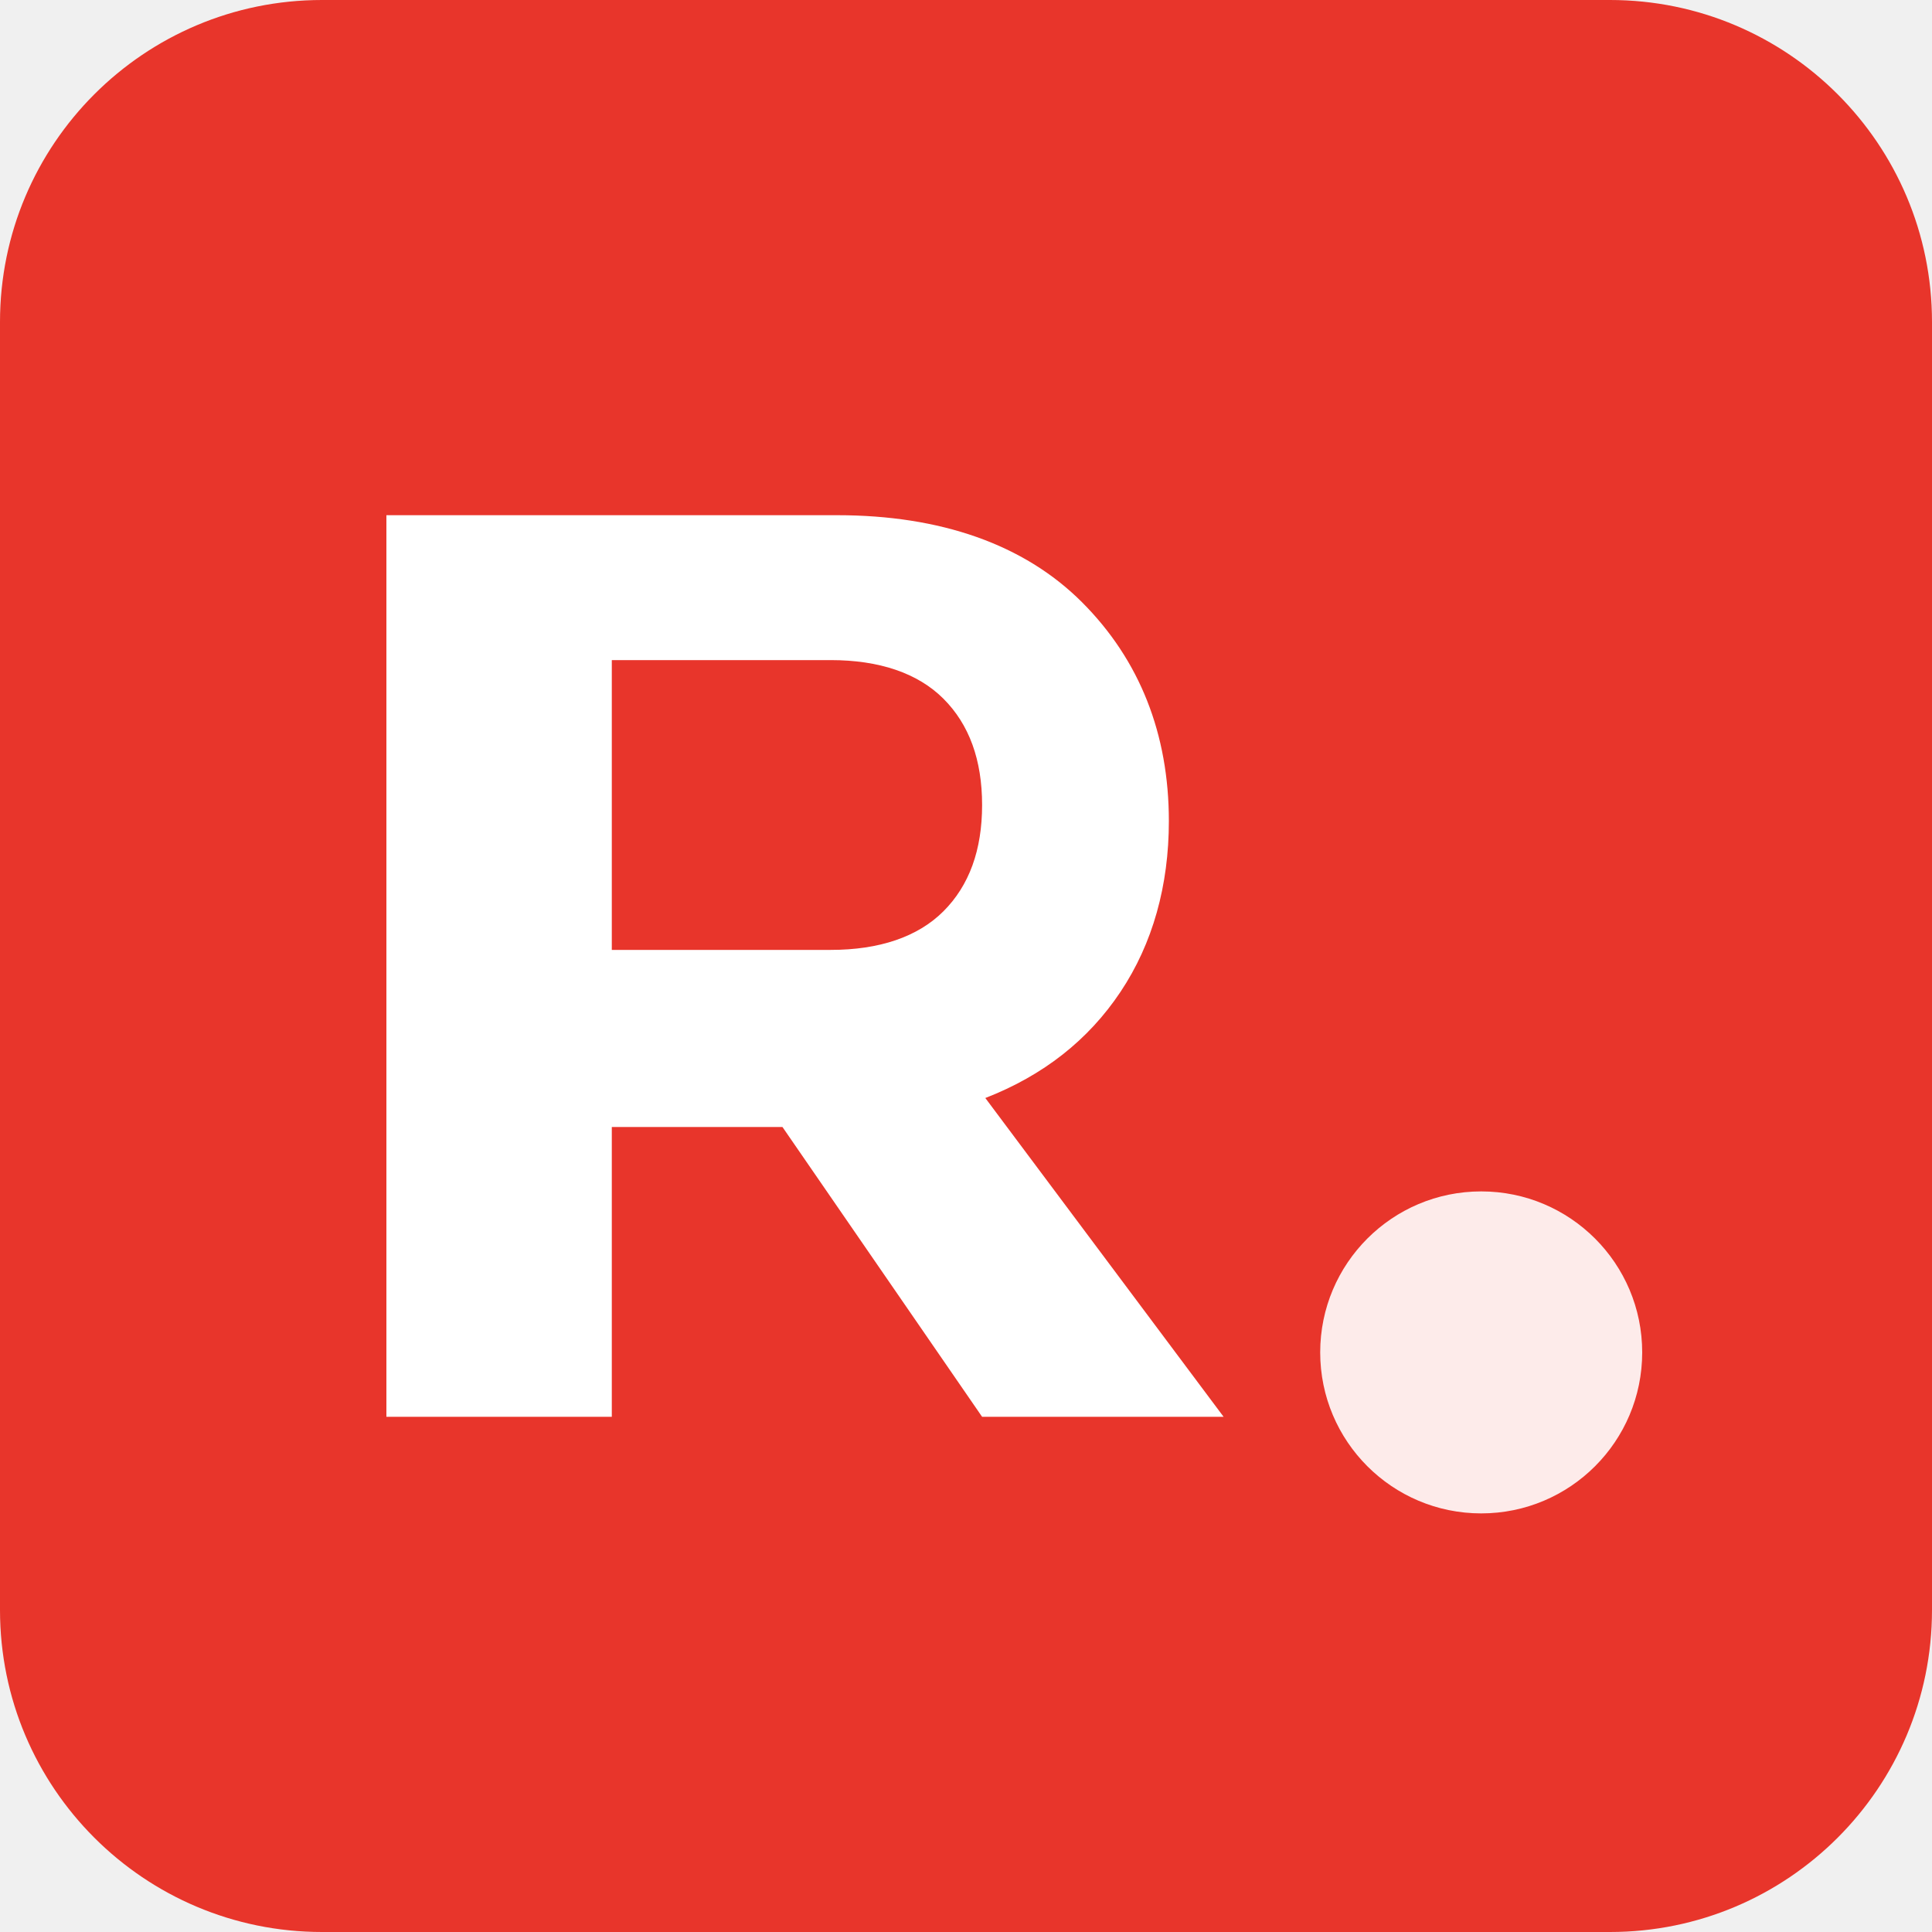
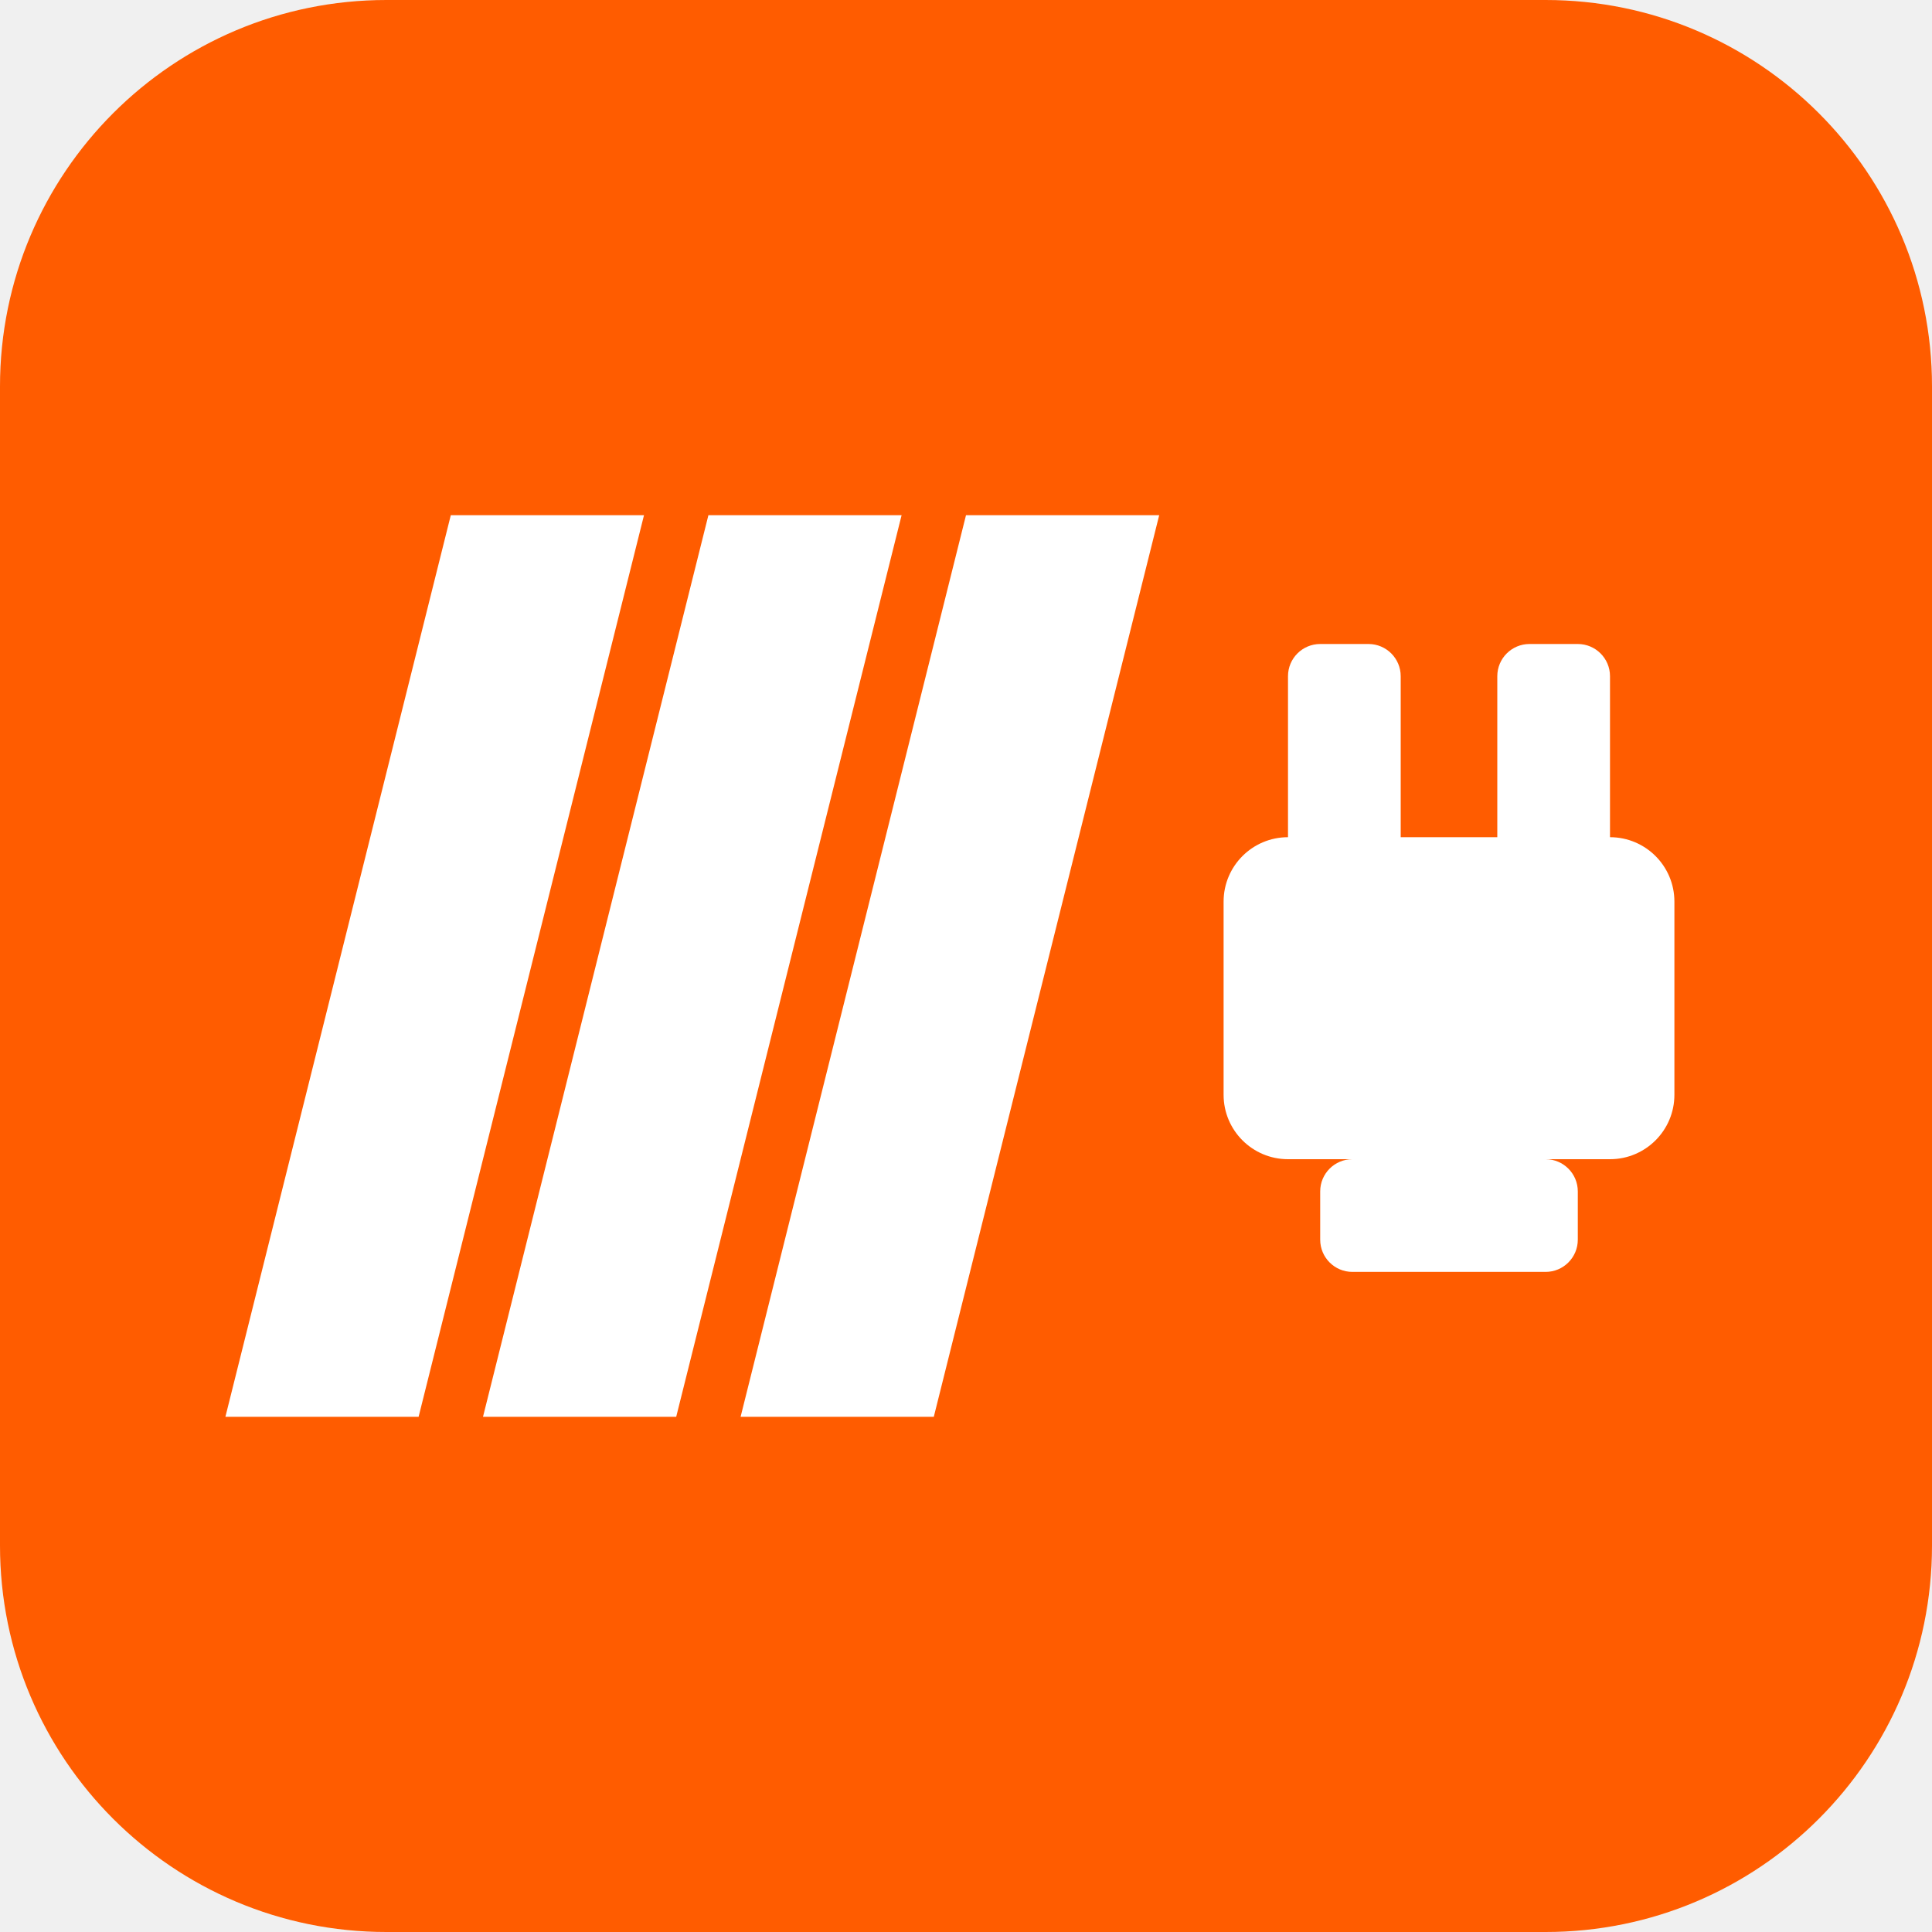
- <svg xmlns="http://www.w3.org/2000/svg" viewBox="0 0 60 60" fill="none">
-   <rect width="60" height="60" rx="10" fill="#E8352B" />
-   <path d="M12 44V16h14c3.2 0 5.8.9 7.6 2.7 1.8 1.8 2.7 4.1 2.7 6.8 0 2-.5 3.8-1.5 5.3-1 1.5-2.4 2.6-4.2 3.3L38 44h-7.5l-6.2-9H19v9H12zm7-14.5h6.8c1.5 0 2.7-.4 3.5-1.2.8-.8 1.2-1.9 1.2-3.3 0-1.4-.4-2.5-1.2-3.3-.8-.8-2-1.2-3.5-1.2H19v9z" fill="white" />
-   <circle cx="46" cy="42" r="5" fill="white" opacity="0.9" />
+ <svg xmlns="http://www.w3.org/2000/svg" viewBox="0 0 60 60" width="60" height="60">
+   <rect width="60" height="60" rx="12" ry="12" fill="#FF5C00" />
+   <g fill="white">
+     <polygon points="7,44 14,16 20,16 13,44" />
+     <polygon points="15,44 22,16 28,16 21,44" />
+     <polygon points="23,44 30,16 36,16 29,44" />
+   </g>
+   <g fill="white">
+     <rect x="38" y="26" width="14" height="10" rx="2" />
+     <rect x="40" y="20" width="3.5" height="8" rx="1" />
+     <rect x="46.5" y="20" width="3.5" height="8" rx="1" />
+     <rect x="41" y="36" width="8" height="3.5" rx="1" />
+   </g>
</svg>
